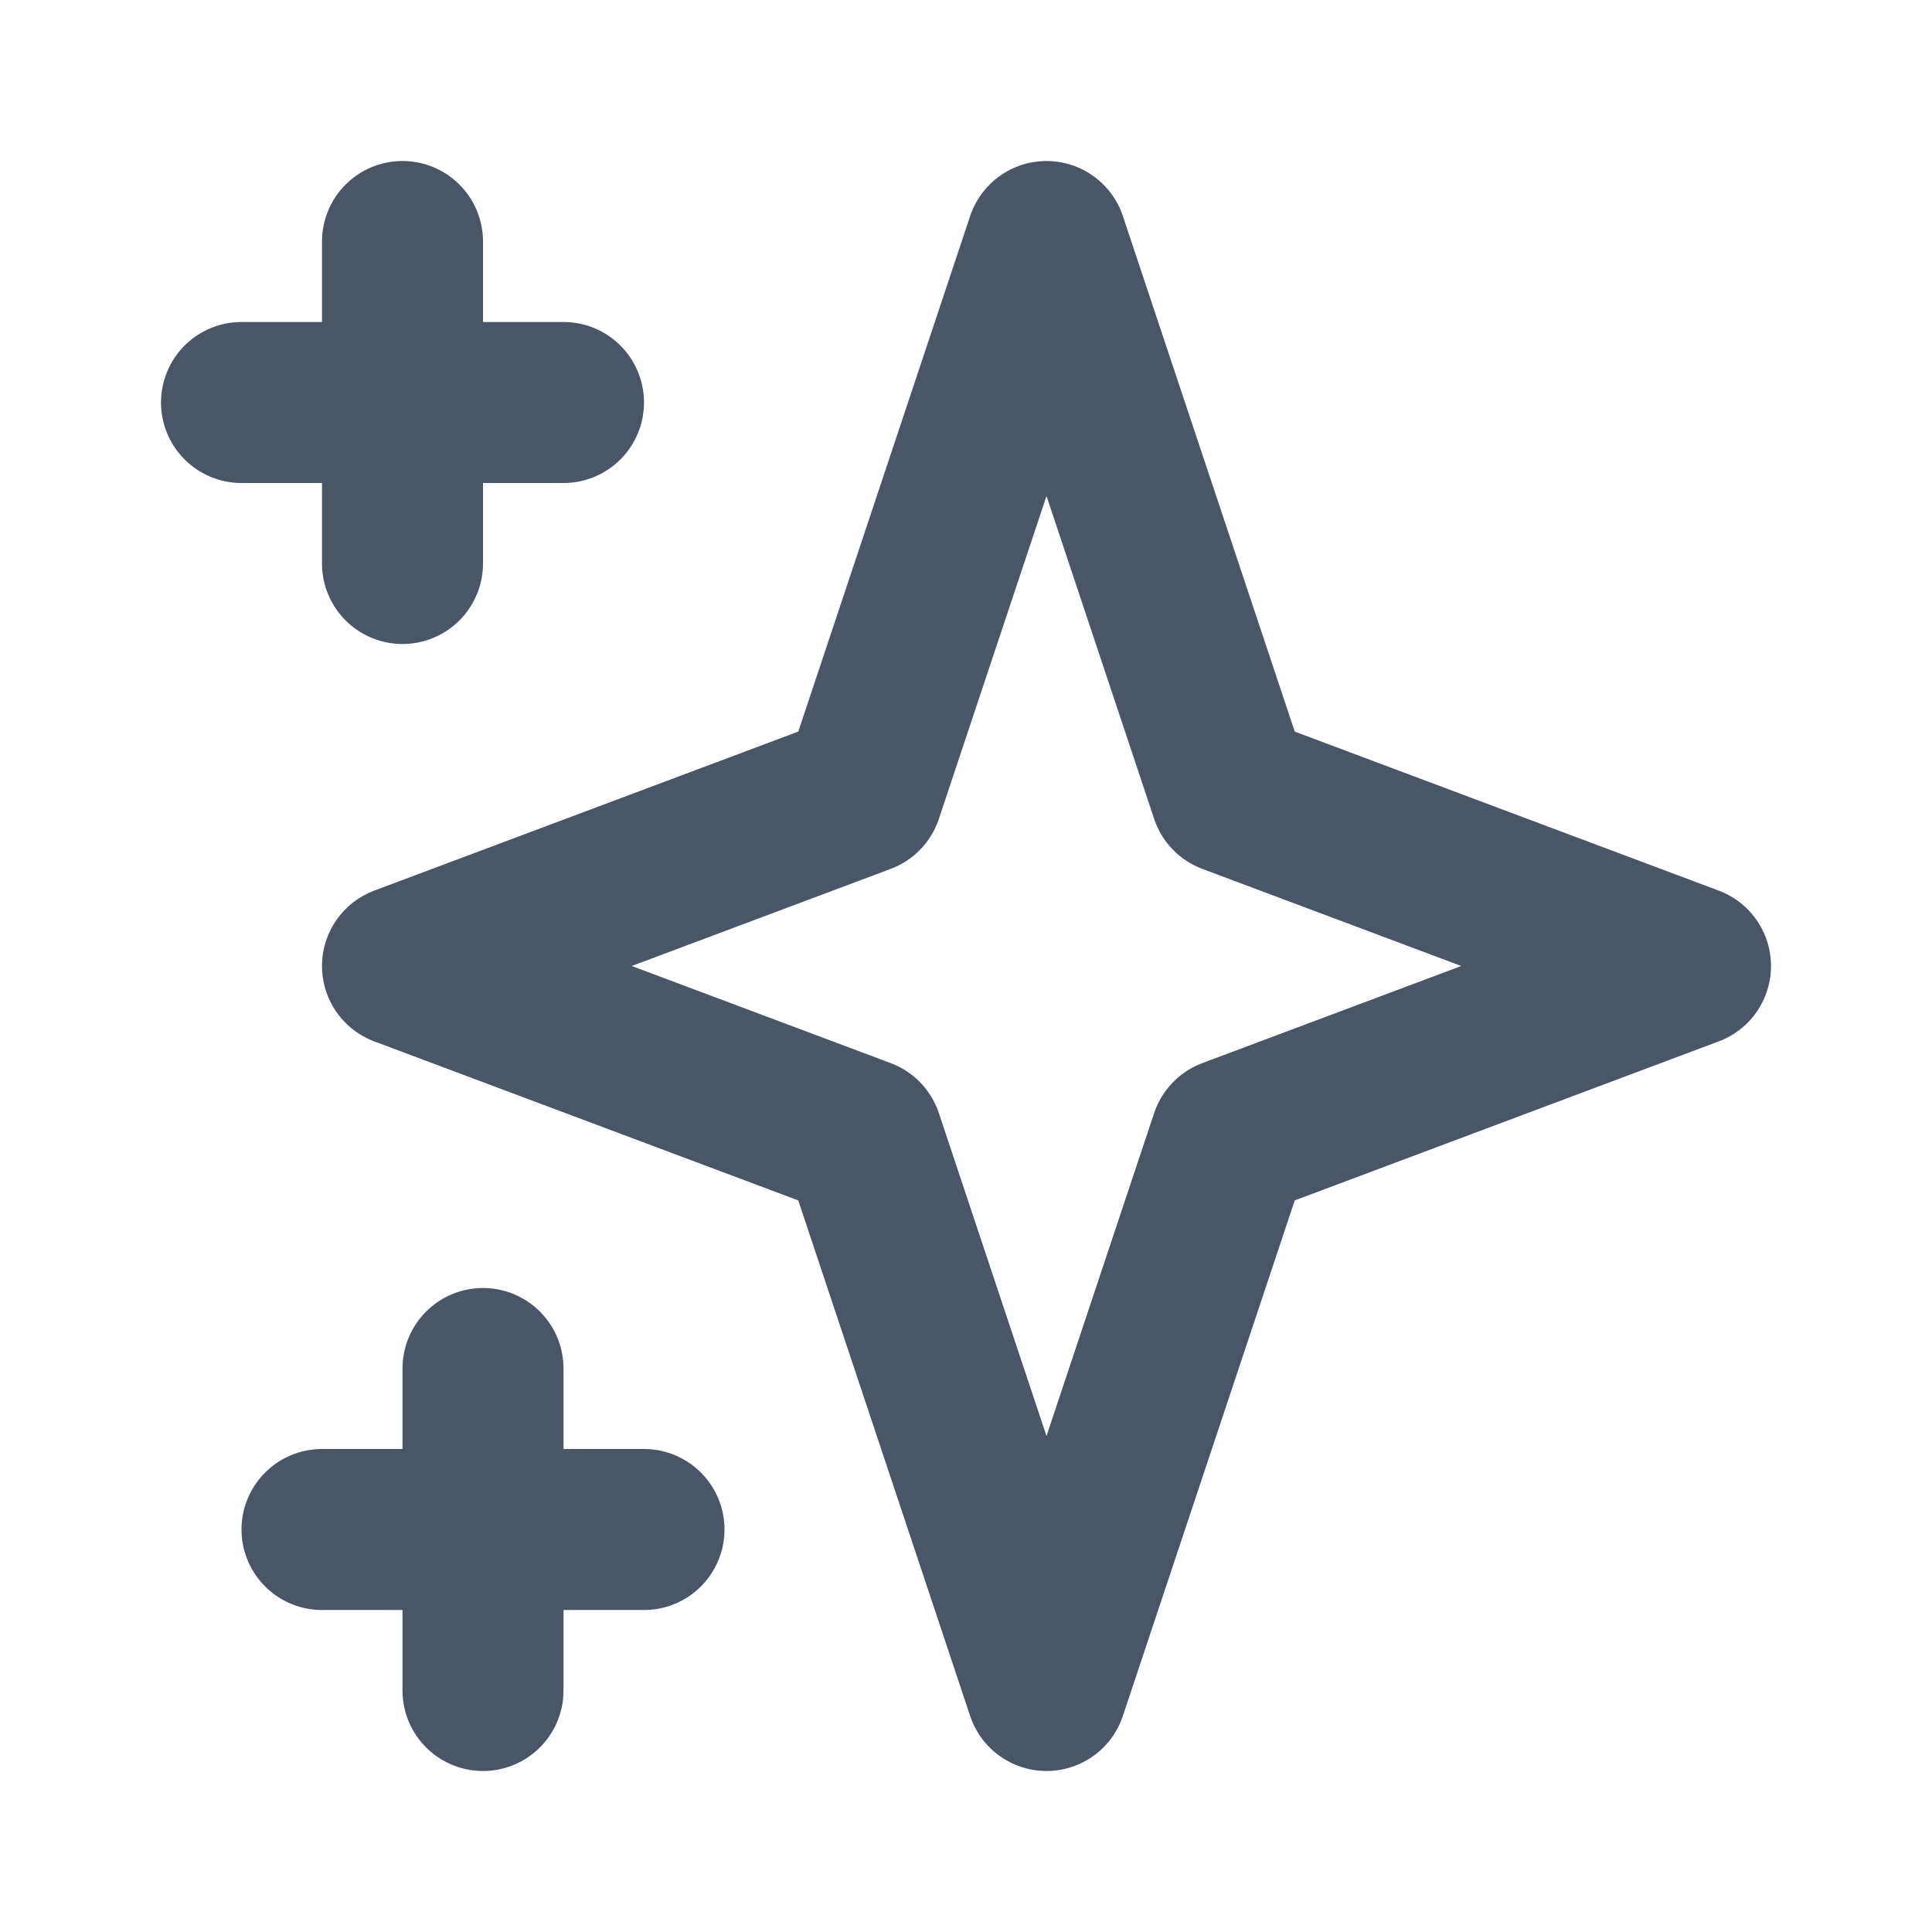
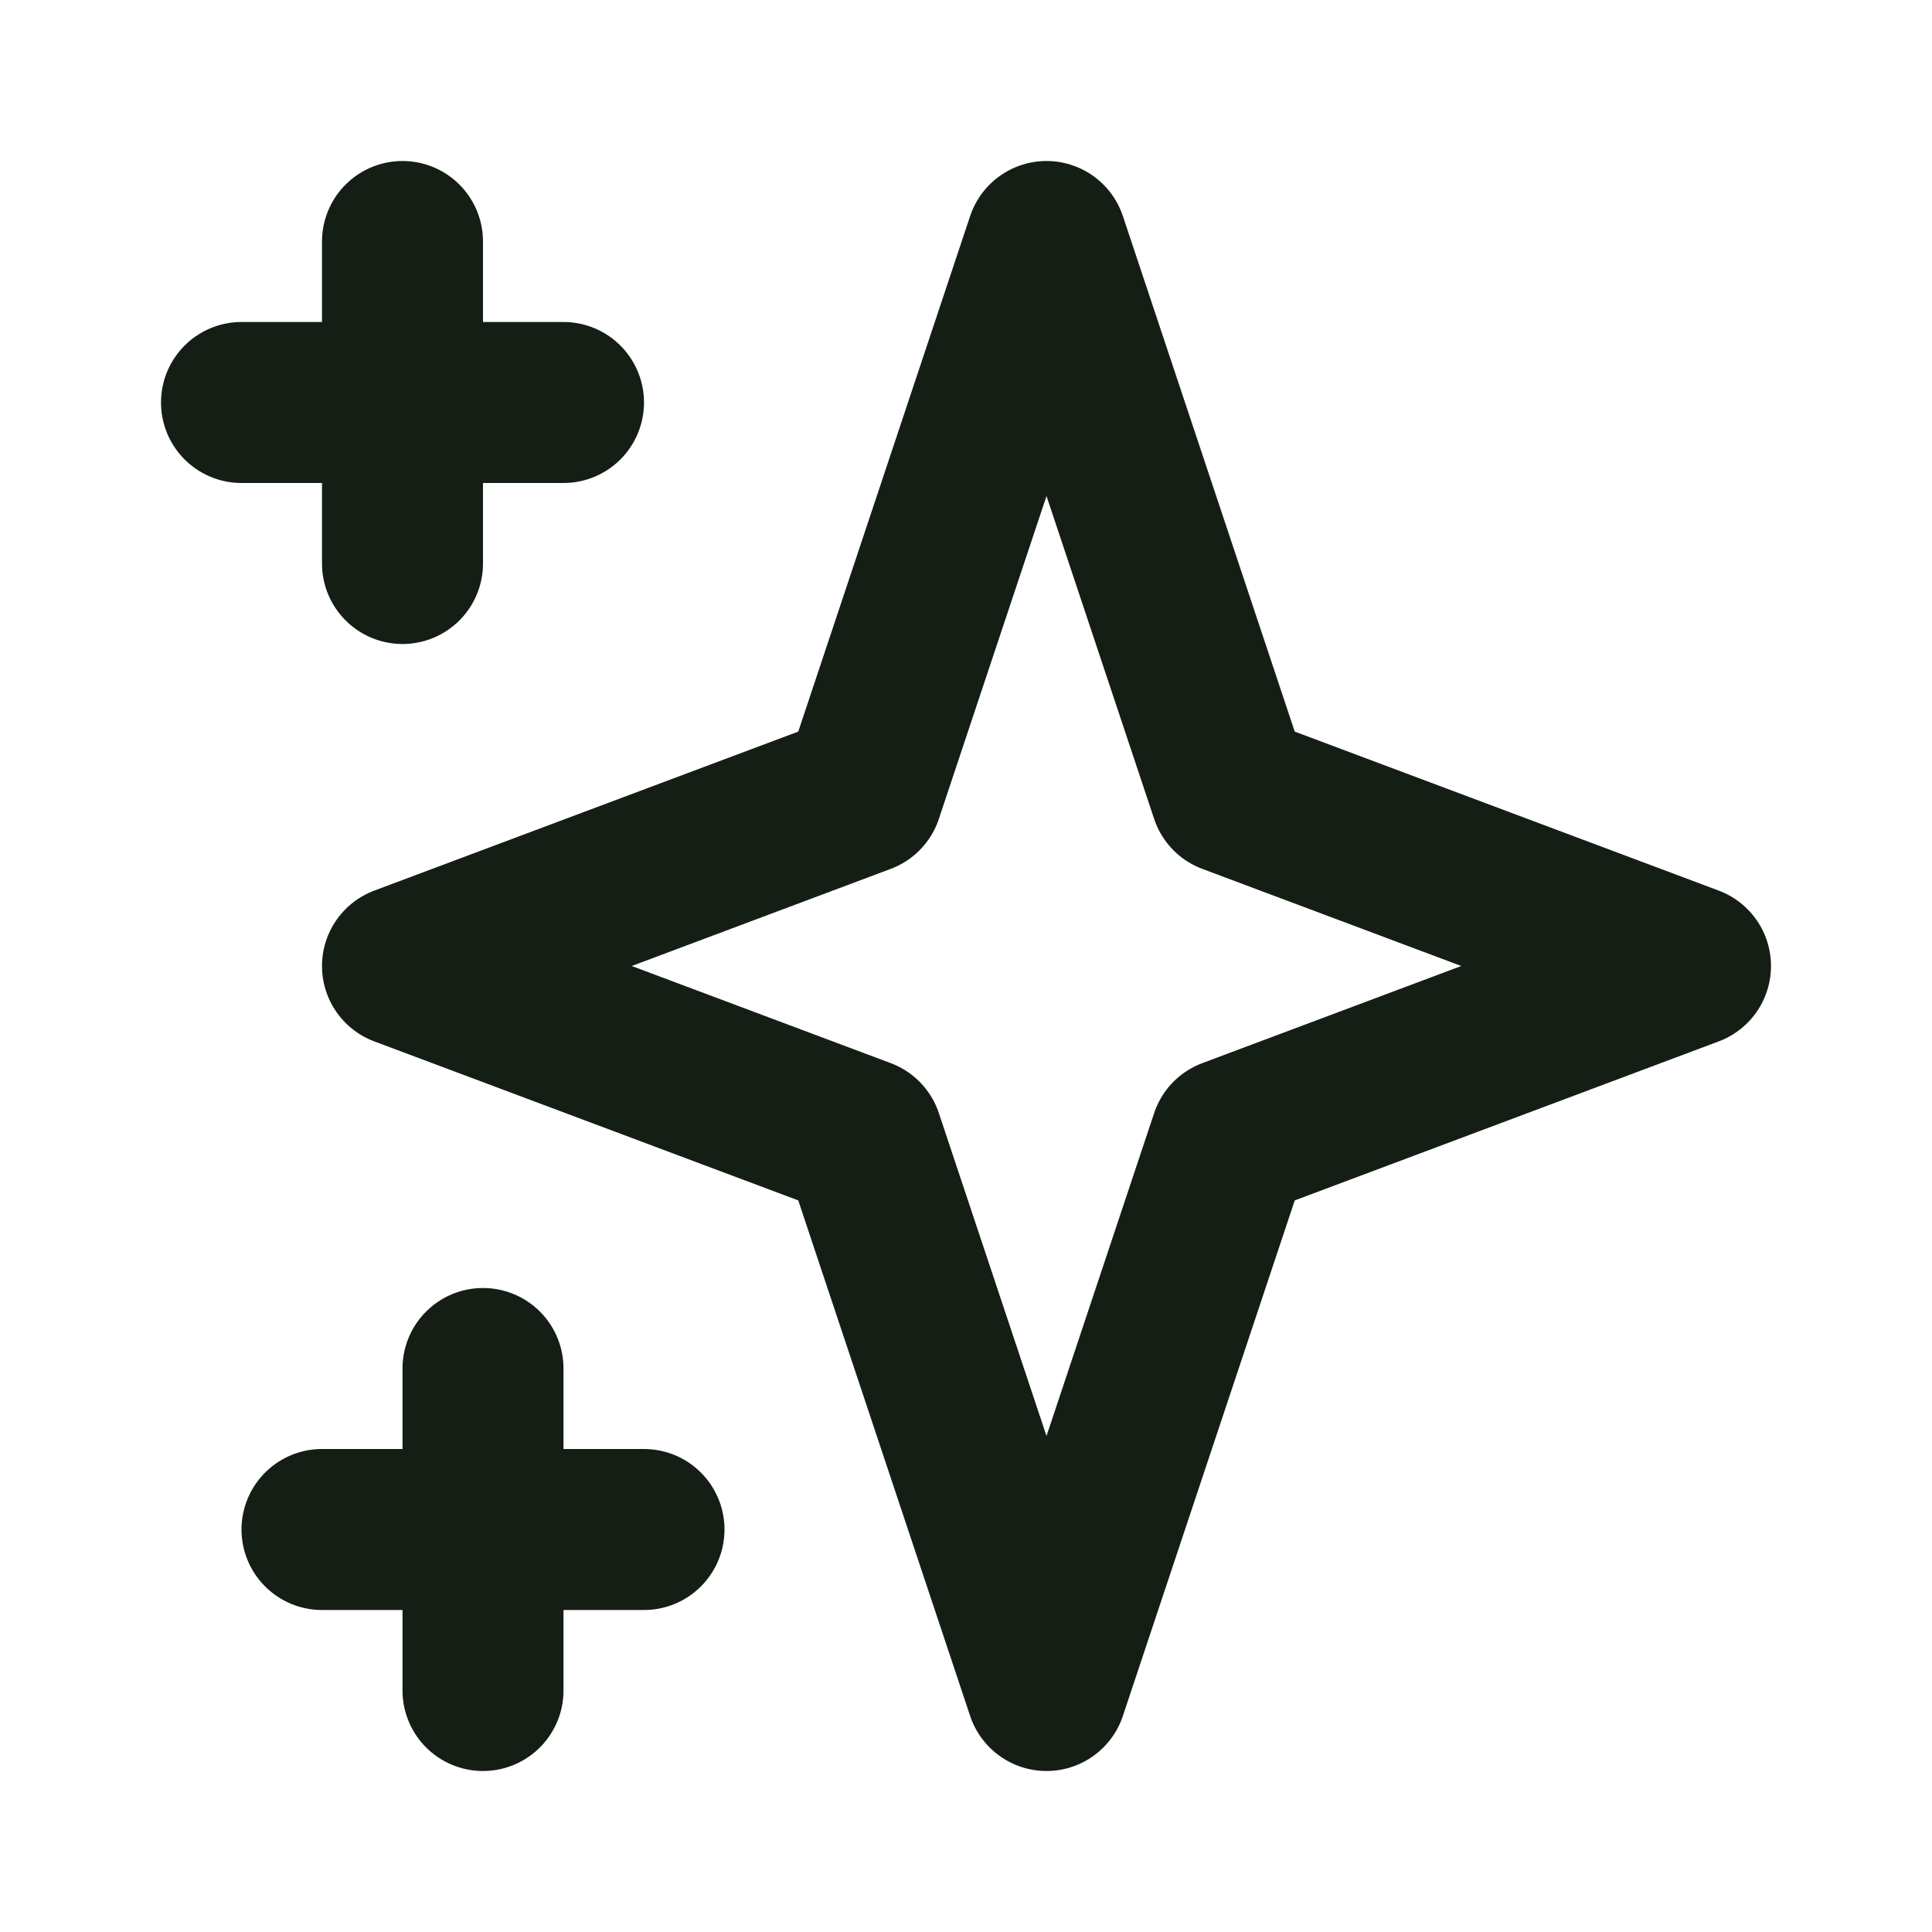
<svg xmlns="http://www.w3.org/2000/svg" width="24" height="24" viewBox="0 0 24 24" fill="none">
-   <path d="M5 3V7M3 5H7M6 17V21M4 19H8M13 3L15.286 9.857L21 12L15.286 14.143L13 21L10.714 14.143L5 12L10.714 9.857L13 3Z" stroke="#4A5568" stroke-width="2" stroke-linecap="round" stroke-linejoin="round" />
+   <path d="M5 3V7M3 5H7M6 17V21M4 19H8M13 3L15.286 9.857L21 12L15.286 14.143L13 21L10.714 14.143L5 12L10.714 9.857L13 3Z" stroke="#151E15" stroke-width="2" stroke-linecap="round" stroke-linejoin="round" />
</svg>
